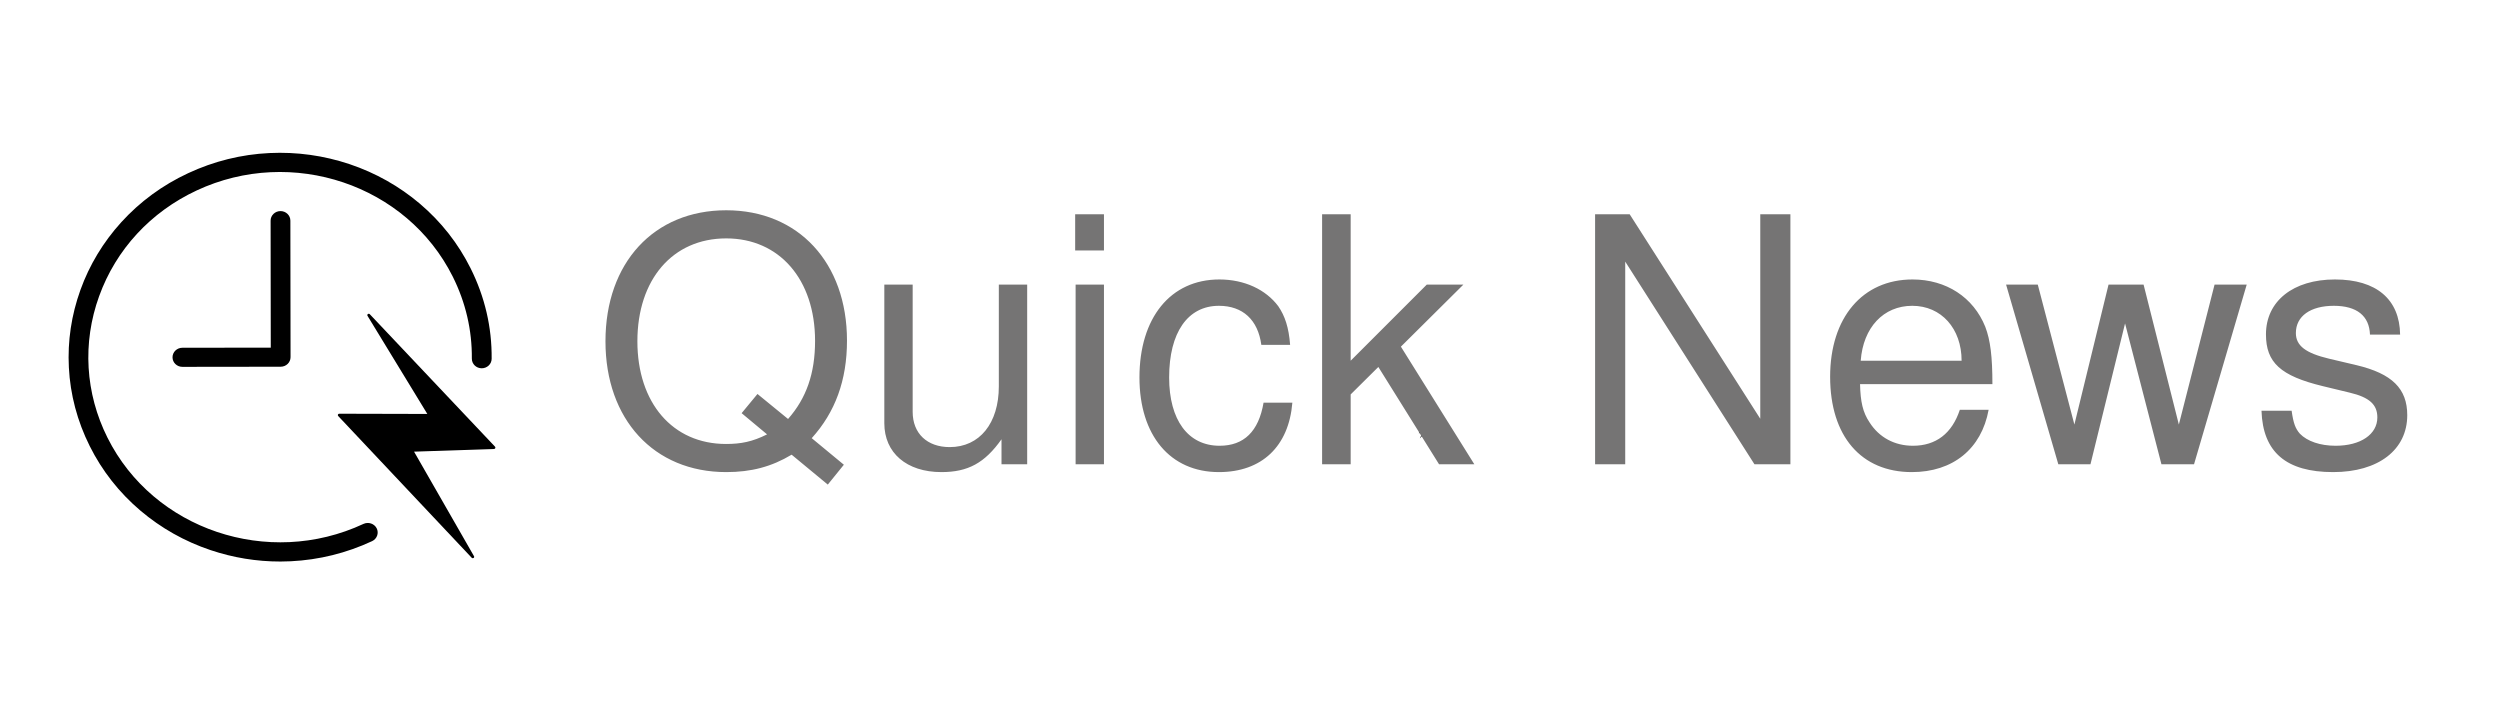
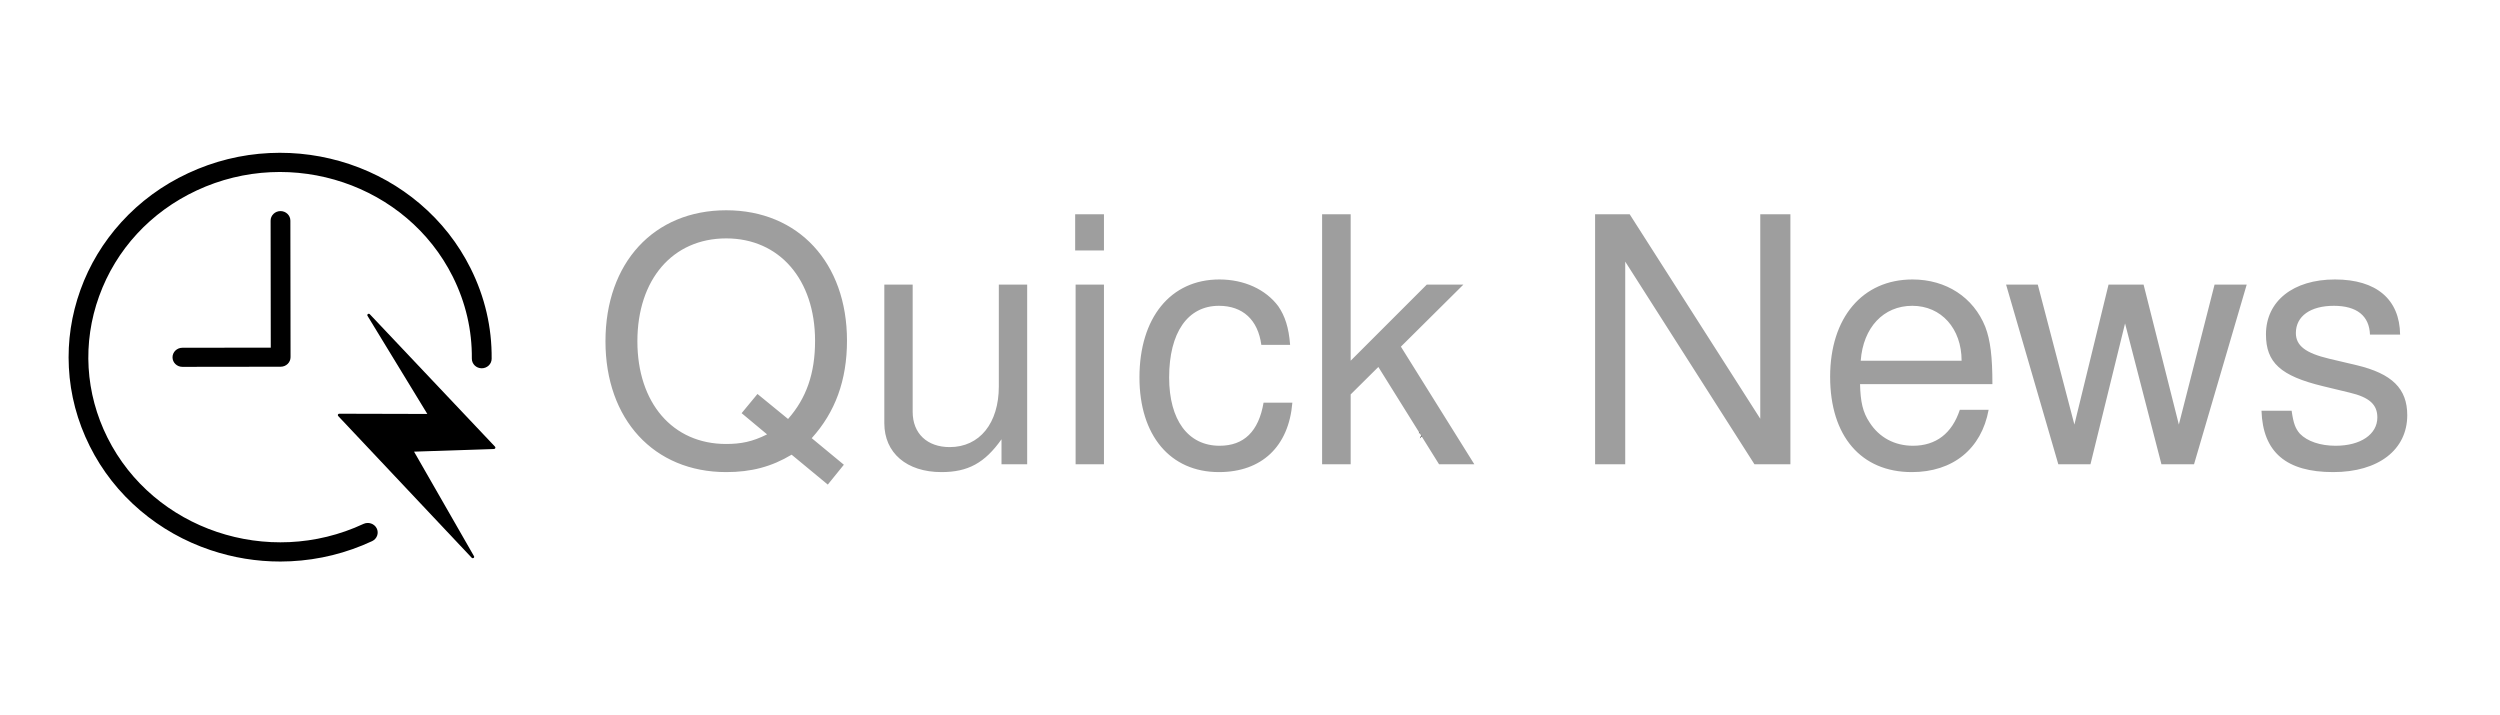
<svg xmlns="http://www.w3.org/2000/svg" width="175" height="50">
  <g>
  </g>
  <g>
    <g transform="rotate(-1.682343 -9219.185,3349.67) " stroke="null" id="svg_37">
      <g transform="rotate(-1.682343 -9219.184,3349.67) matrix(-0.03787133,0,0,0.03706003,9538.453,-2736.138) " stroke="null" id="svg_33">
        <path stroke="null" id="svg_34" d="m244508.614,89557.293c0.018,-0.045 0.062,-0.072 0.111,-0.074c0,0 0,0 0,0l7.659,-0.195l-5.444,-8.494c-0.032,-0.051 -0.023,-0.122 0.029,-0.16c0.048,-0.038 0.12,-0.033 0.163,0.01l11.219,11.361c0.035,0.032 0.044,0.084 0.027,0.129c-0.018,0.045 -0.059,0.072 -0.108,0.077l-6.947,0.43l5.472,9.06c0.032,0.051 0.019,0.122 -0.033,0.157c-0.022,0.015 -0.045,0.024 -0.071,0.024c-0.034,0.001 -0.069,-0.013 -0.092,-0.038l-11.962,-12.158c-0.031,-0.032 -0.04,-0.084 -0.023,-0.129z" />
        <path stroke="null" id="svg_35" d="m244485.915,89546.948c0.723,-2.227 1.864,-4.267 3.383,-6.061c1.575,-1.856 3.489,-3.365 5.695,-4.483c2.206,-1.118 4.57,-1.784 7.023,-1.971c2.37,-0.181 4.727,0.084 7.006,0.788c2.279,0.708 4.357,1.819 6.189,3.303c1.894,1.539 3.434,3.41 4.574,5.568c1.312,2.483 2.004,5.147 2.055,7.918c0.01,0.467 -0.373,0.849 -0.846,0.859c-0.477,0.01 -0.867,-0.36 -0.877,-0.827c-0.047,-2.512 -0.675,-4.926 -1.863,-7.175c-4.224,-7.984 -14.303,-11.111 -22.471,-6.967c-3.957,2.007 -6.877,5.4 -8.229,9.555c-1.352,4.155 -0.968,8.574 1.078,12.441c4.224,7.984 14.303,11.111 22.471,6.967c0.422,-0.213 0.942,-0.054 1.162,0.359c0.217,0.413 0.054,0.922 -0.368,1.138c-2.206,1.118 -4.57,1.78 -7.023,1.971c-0.299,0.024 -0.597,0.04 -0.897,0.049c-2.067,0.061 -4.117,-0.22 -6.109,-0.836c-2.275,-0.704 -4.357,-1.819 -6.189,-3.303c-1.894,-1.539 -3.434,-3.41 -4.574,-5.568c-1.139,-2.158 -1.817,-4.47 -2.005,-6.871c-0.186,-2.319 0.092,-4.622 0.814,-6.853z" />
        <path stroke="null" id="svg_36" d="m244504.114,89539.517c0.477,-0.014 0.87,0.353 0.884,0.816l0.353,12.025c0.014,0.467 -0.361,0.852 -0.835,0.866l-8.544,0.251c-0.477,0.014 -0.87,-0.353 -0.884,-0.816c-0.014,-0.467 0.361,-0.852 0.835,-0.866l7.685,-0.226l-0.328,-11.184c-0.014,-0.463 0.361,-0.852 0.835,-0.866z" />
      </g>
    </g>
-     <text font-style="normal" font-weight="normal" xml:space="preserve" text-anchor="start" font-family="Helvetica, Arial, sans-serif" font-size="24" id="svg_38" y="32.5" x="41.476" fill-opacity="null" stroke-opacity="null" stroke-width="0" stroke="null" fill="#757474">Quick News</text>
+     <text font-style="normal" font-weight="normal" xml:space="preserve" text-anchor="start" font-family="Helvetica, Arial, sans-serif" font-size="24" id="svg_38" y="32.5" x="41.476" fill-opacity="null" stroke-opacity="null" stroke-width="0" stroke="null" fill="#9e9e9e">Quick News</text>
    <g stroke="null" transform="rotate(-0.07254741 19.73607,25.00165) " id="svg_46">
      <g stroke="null" transform="matrix(-0.03047627,0,0,0.02944595,7563.322,-2168.901) " id="svg_42">
        <path stroke="null" id="svg_43" d="m247394.795,74642.612c-0.5,-1.2 -1.7,-1.9 -3,-1.9c0,0 0,0 0,0l-202.3,0.8l137.1,-233.4c0.8,-1.4 0.5,-3.3 -0.9,-4.3c-1.3,-1 -3.2,-0.8 -4.3,0.4l-287.3,315.3c-0.9,0.9 -1.1,2.3 -0.6,3.5c0.5,1.2 1.6,1.9 2.9,2l183.7,6.1l-137.4,248.7c-0.8,1.4 -0.4,3.3 1,4.2c0.6,0.4 1.2,0.6 1.9,0.6c0.9,0 1.8,-0.4 2.4,-1.1l306.3,-337.4c0.8,-0.9 1,-2.3 0.5,-3.5z" />
        <path stroke="null" id="svg_44" d="m247985.895,74345.612c-20.8,-59.5 -52.5,-113.6 -94,-160.8c-43,-48.8 -94.7,-88 -153.8,-116.4c-59.1,-28.4 -122,-44.5 -186.9,-47.6c-62.7,-3 -124.7,6 -184.3,26.8c-59.6,20.9 -113.6,52.5 -160.8,94c-48.8,43 -88,94.7 -116.4,153.8c-32.7,68 -48.9,140.4 -48.1,215.2c0.1,12.6 10.5,22.6 23,22.5c12.6,-0.1 22.6,-10.4 22.5,-23c-0.7,-67.8 14,-133.4 43.6,-195c105.3,-218.7 368.9,-311 587.7,-205.7c106,51 185.7,140.2 224.6,251.2c38.9,111 32.2,230.5 -18.8,336.4c-105.3,218.7 -368.9,311 -587.7,205.7c-11.3,-5.4 -24.9,-0.7 -30.4,10.6c-5.4,11.3 -0.7,24.9 10.6,30.4c59.1,28.4 122,44.4 186.9,47.6c7.9,0.4 15.8,0.6 23.7,0.6c54.6,0 108.5,-9.2 160.6,-27.4c59.5,-20.8 113.6,-52.5 160.8,-94c48.8,-43 88,-94.7 116.4,-153.8c28.4,-59.1 44.5,-122 47.6,-186.9c3.1,-62.7 -6,-124.6 -26.8,-184.2z" />
        <path stroke="null" id="svg_45" d="m247526.195,74158.812c-12.6,0 -22.7,10.2 -22.7,22.7l0,324.6c0,12.6 10.2,22.7 22.7,22.7l225.7,0c12.6,0 22.7,-10.2 22.7,-22.7c0,-12.6 -10.2,-22.7 -22.7,-22.7l-203,0l0,-301.9c0,-12.5 -10.2,-22.7 -22.7,-22.7z" />
      </g>
    </g>
  </g>
</svg>
